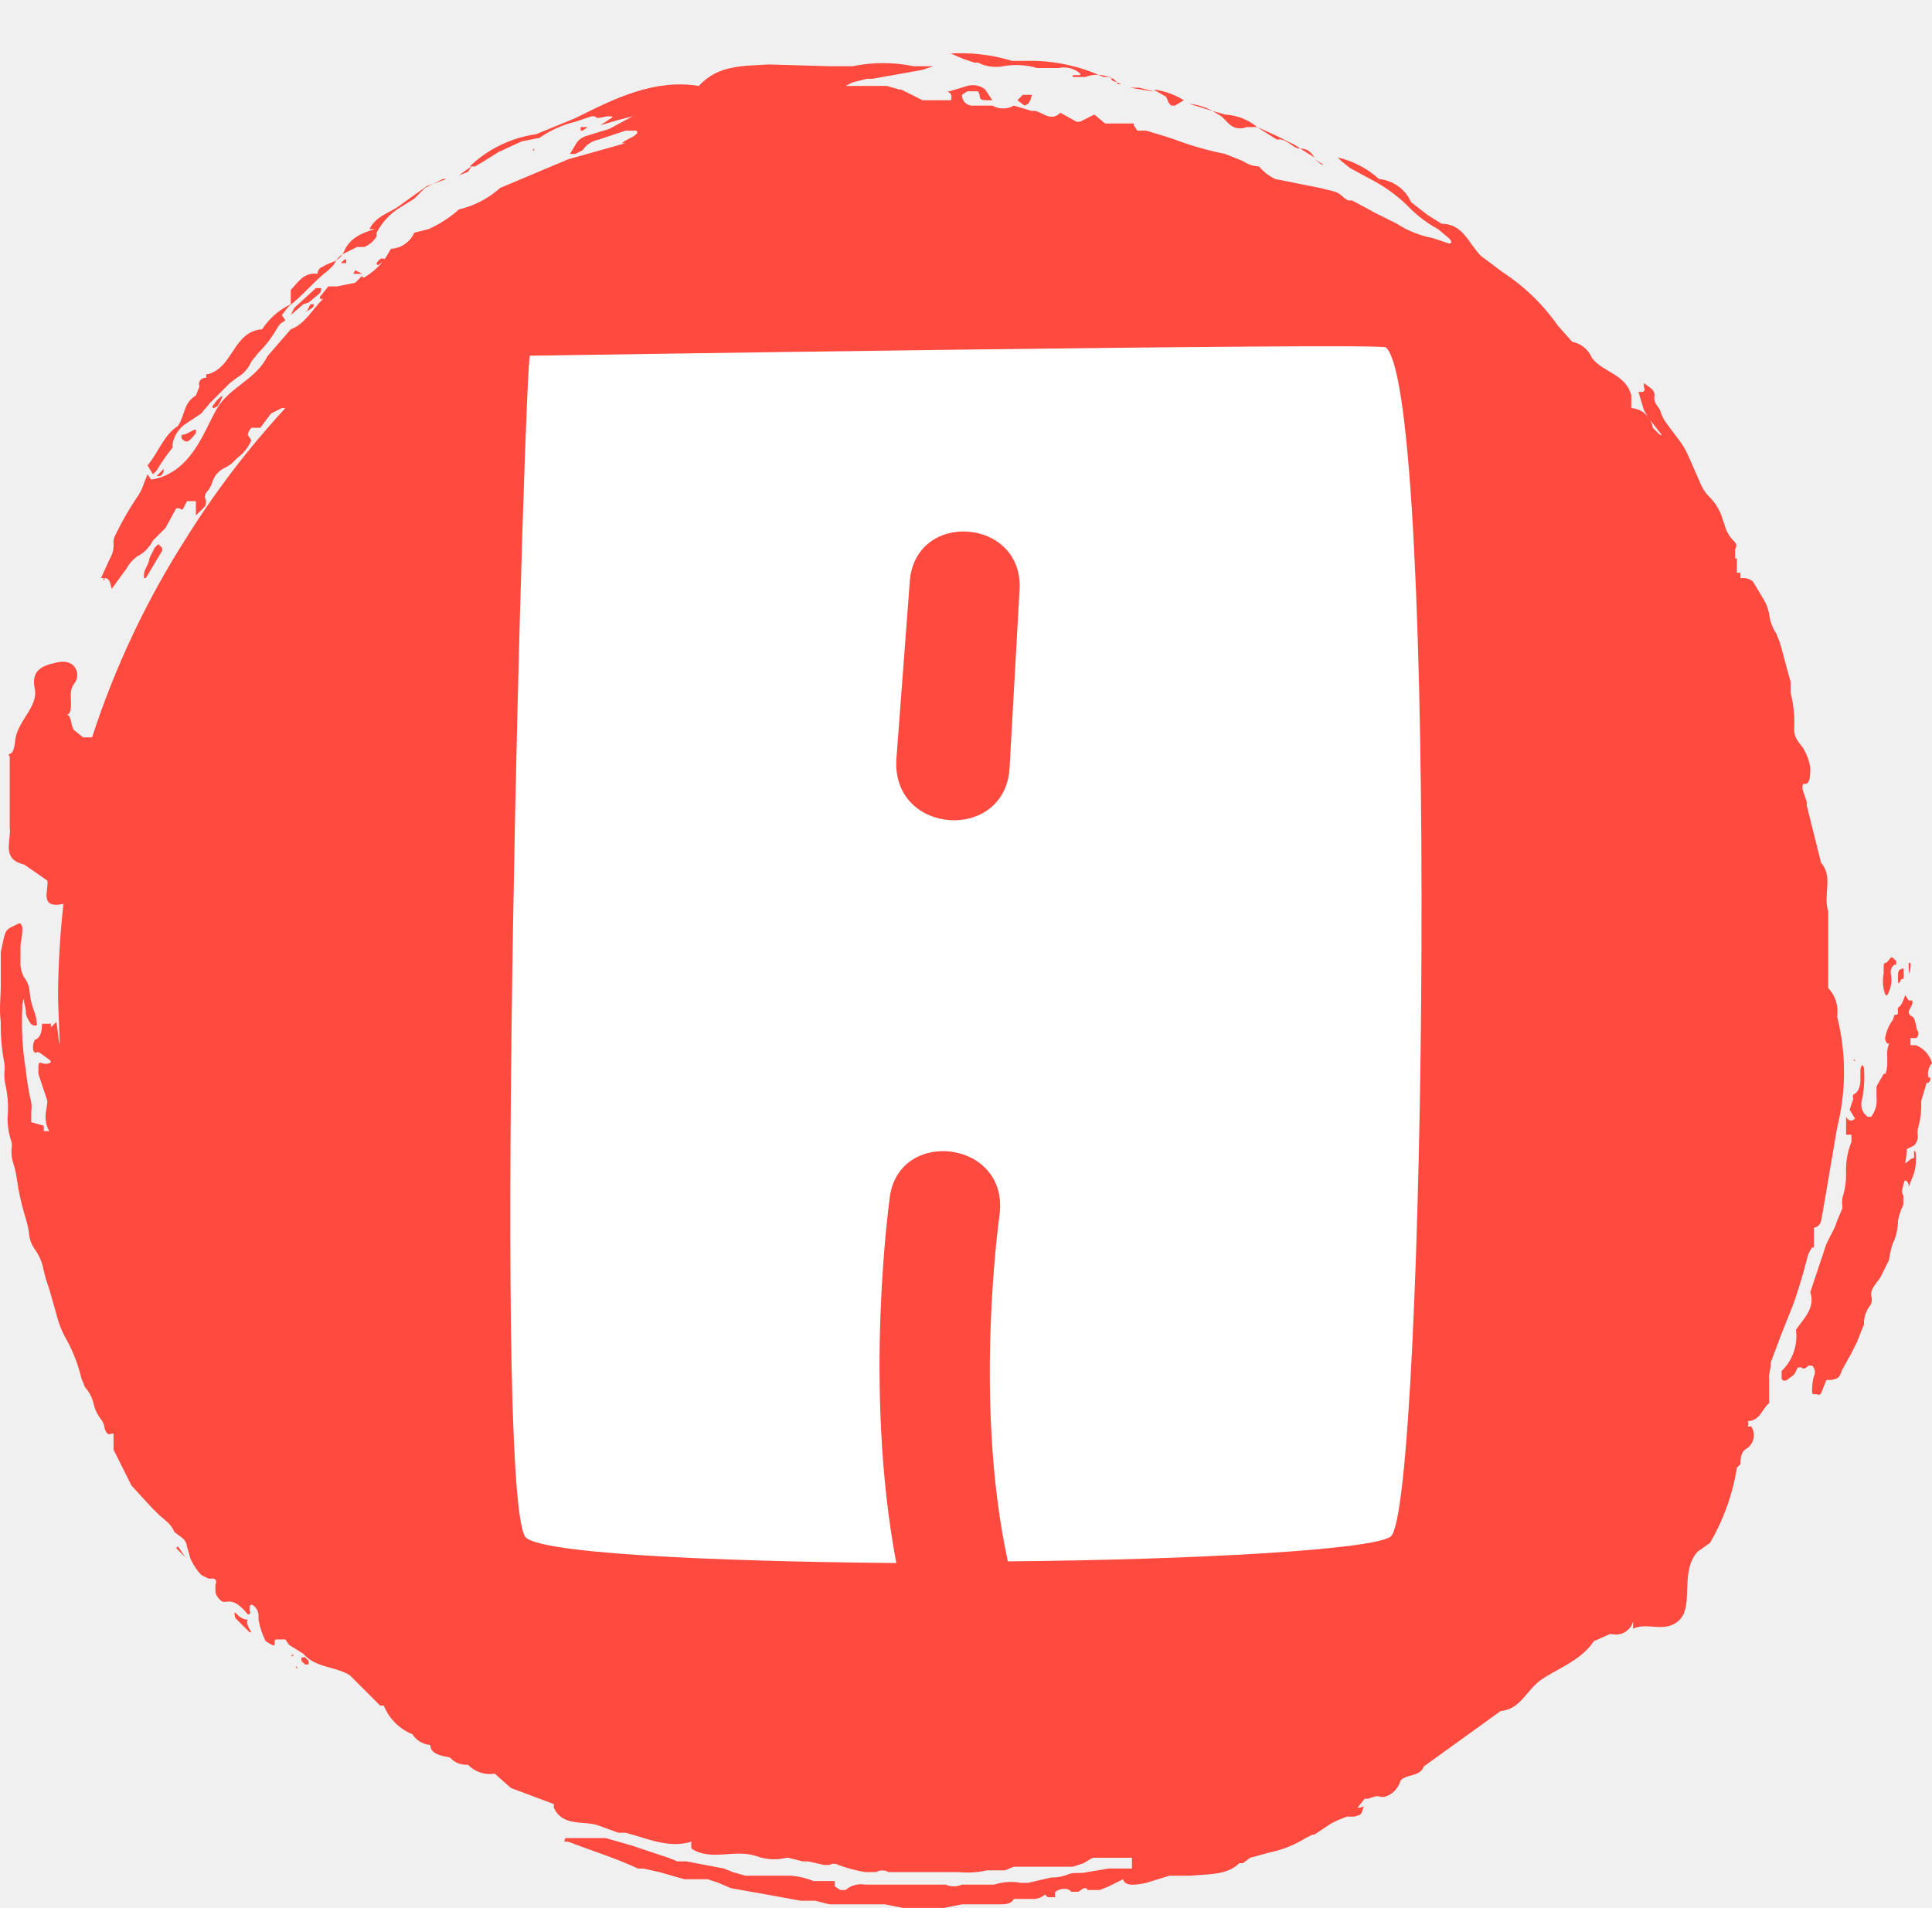
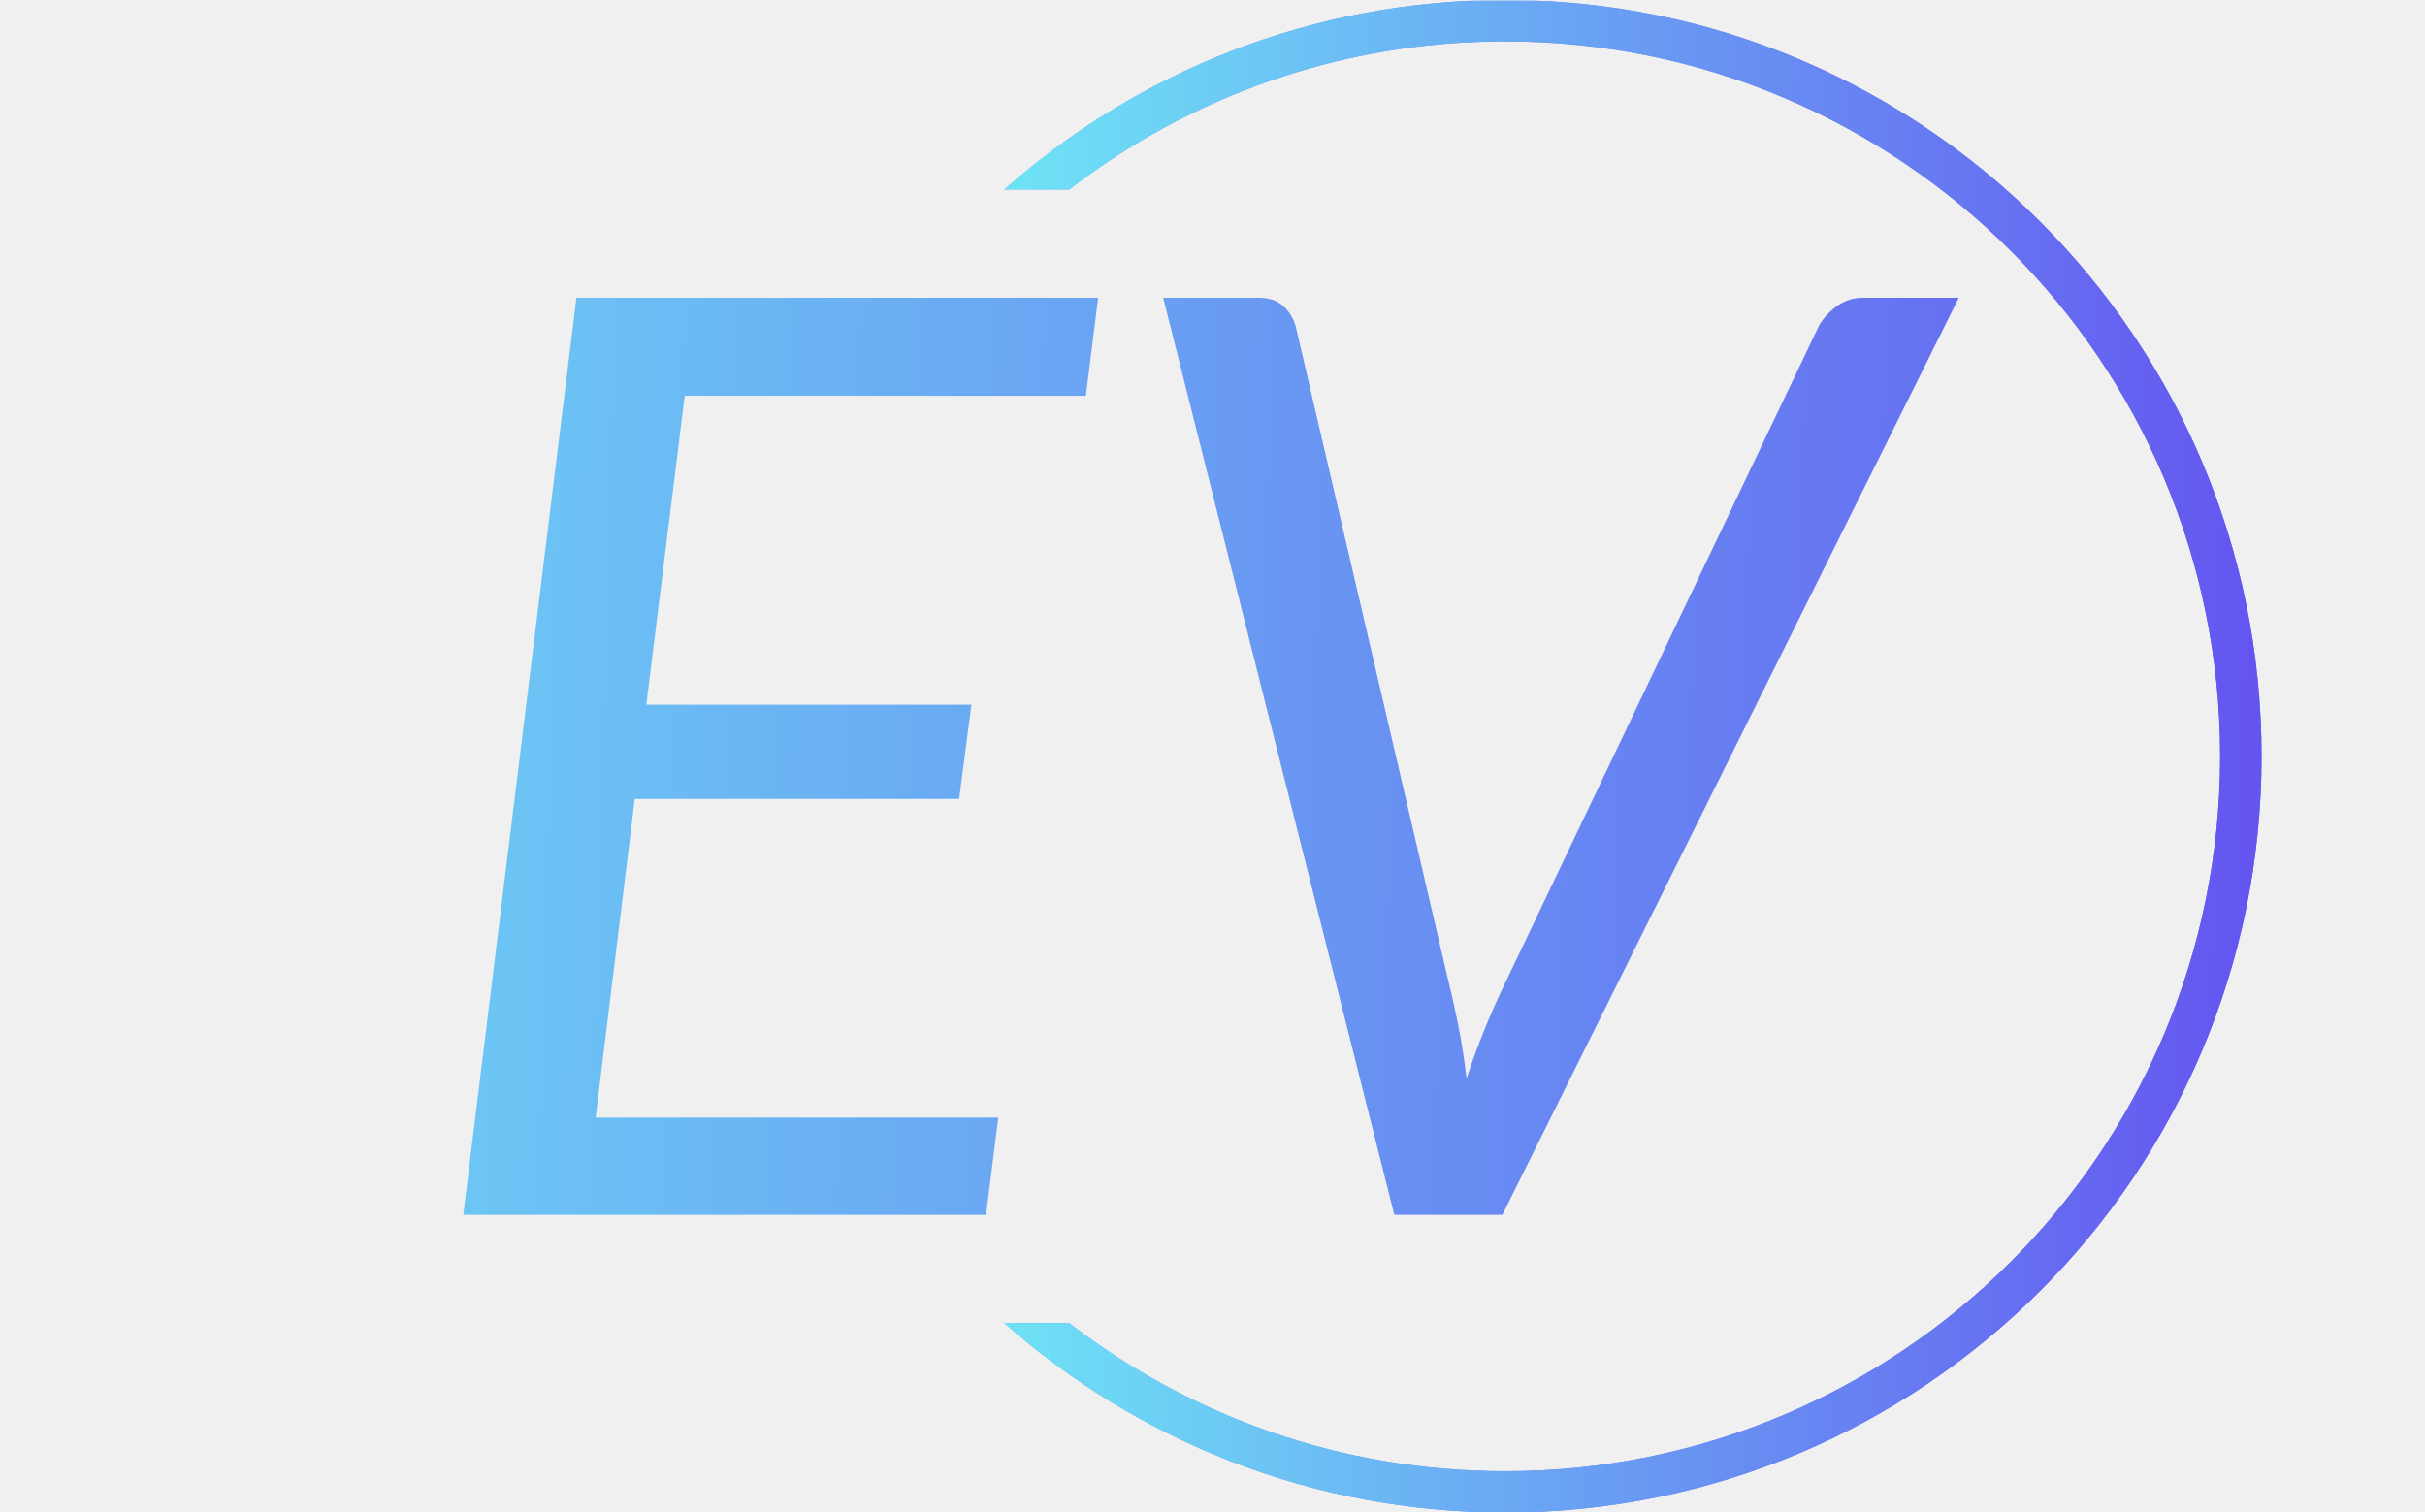
- <svg xmlns="http://www.w3.org/2000/svg" width="308.761" height="304.916" viewBox="0 0 106.008 104.687" class="css-1j8o68f" version="1.1" id="svg23">
-   <defs id="SvgjsDefs2684" />
-   <g id="SvgjsG2685" featurekey="rootContainer" transform="matrix(0.9820593,0,0,0.9820593,-0.05456052,0)" fill="#ff4a3f">
-     <g id="g17">
-       <path d="M19.8 15.3h.5l-.4-.2zm.5.1zm.8-.7c0 .1 0 .1.1.1l.4-.3c-.2-.1-.3-.1-.5.2zm.4-.2zm-4.1 2.3zm-.2.6l.3-.2c.1-.1.1-.2.1-.2h-.2l-.2.4c-.1-.1-.1 0 0 0zm2.2-2.9h-.1l-.2.2h.3zm-2.1 2.4l.6-.5c.1-.1.1-.2.1-.3h-.3l-1.2 1.1-.2.4.7-.6zm-1.1.8z" id="path3" />
-       <path d="M9.7 25v-.2a1.7 1.7 0 0 1 .7-1.1l.9-.6.5-.6.7-.7.4-.4.4-.3a1.9 1.9 0 0 0 .8-.9l.4-.5a5.9 5.9 0 0 0 1-1.3l.2-.3.3-.2-.2-.3.4-.5c.8-.6 1.4-1.4 2.2-2l.3-.3a1.4 1.4 0 0 1 .5-.6l.8-.4h.4a1.4 1.4 0 0 0 .7-.6V13a3.5 3.5 0 0 1 1.3-1.4l.8-.5.2-.2.4-.4 1-.5h.2l-1.1.4-1.4 1c-.6.5-1.4.6-1.8 1.4h.3c-.7.2-1.4.5-1.7 1.2s-.8.6-1.2.9a.4.4 0 0 0-.3.4c-.8-.1-1.1.5-1.5.9v.8a3.9 3.9 0 0 0-1.6 1.4c-1.6.1-1.6 2.1-3 2.5h-.1a.2.2 0 0 0 0 .2c-.3 0-.5.2-.4.5l-.2.5c-.7.4-.6 1.1-1 1.7-.8.5-1.1 1.5-1.7 2.2l.3.5.2-.2a11.6 11.6 0 0 1 .9-1.3zM53.9 3.3l.6.2h.2a2.2 2.2 0 0 0 1.4.2 4.1 4.1 0 0 1 1.9.1h1.2a1.4 1.4 0 0 1 1.2.3.1.1 0 0 1 0 .1H60a.1.1 0 0 0 0 .1h.7a1.8 1.8 0 0 1 1.3 0c.2 0 .1.1.2.2l.5.2h-.2c-.2-.4-.5-.4-.8-.4a9.7 9.7 0 0 0-4.3-.9h-.8A9.8 9.8 0 0 0 53 3h.2zm7.3 3.1zM50.3 4.7zm10.9 1.7h.2-.2zM19 14.7zm32.1-10zm17.6 2.2a.9.9 0 0 0 1 .2h.6a3.1 3.1 0 0 0-1.8-.7l-.7-.2.5.3zm-3.4-1.3c0 .1.1.2.2.3h.2l.5-.3a4.2 4.2 0 0 0-1.7-.6l.7.4zm7.4 2.7l.8.5c-.2-.3-.4-.5-.8-.5z" id="path5" />
-       <path d="M99 76.1l.6-1.6.6-1.5c.2-.5.6-1.8.8-2.6a1.7 1.7 0 0 1 .3-.7h.1v-1.1c.5-.1.4-.6.5-.9l.8-4.7a12.7 12.7 0 0 0 0-6.2 1.9 1.9 0 0 0-.5-1.6v-4.3c-.3-.9.3-1.9-.4-2.7L101 45a.4.4 0 0 0 0-.2l-.2-.6a.5.5 0 0 1 0-.4h.1c.3 0 .3-.5.3-.9a3 3 0 0 0-.4-1.1l-.3-.4a1.1 1.1 0 0 1-.2-.7 6.7 6.7 0 0 0-.2-2v-.6c-.2-.7-.4-1.5-.6-2.2l-.2-.5a2.5 2.5 0 0 1-.4-1.1 2.5 2.5 0 0 0-.3-.8l-.6-1a.8.8 0 0 0-.6-.2h-.1V32h-.2v-.8H97V31a.4.4 0 0 0 0-.1v-.2c.1-.2.1-.3-.1-.5a1.8 1.8 0 0 1-.4-.6l-.2-.6a2.9 2.9 0 0 0-.7-1.2 2.2 2.2 0 0 1-.5-.7l-.7-1.6a4.3 4.3 0 0 0-.6-1l-.6-.8a2.4 2.4 0 0 1-.4-.8l-.2-.3a.6.6 0 0 1-.1-.5.5.5 0 0 0-.2-.4l-.4-.3v.2c.1.2 0 .3-.1.3h-.2l.3 1 .3.5.7.9h-.1l-.2-.2-.2-.2a1.3 1.3 0 0 0-1.2-1.1v-.7c-.3-1.2-1.6-1.3-2.2-2.1a1.5 1.5 0 0 0-1.1-.9l-.8-.9a11.3 11.3 0 0 0-3.1-3l-.8-.6-.4-.3c-.7-.7-1-1.8-2.2-1.8l-.8-.5-.9-.7a2.2 2.2 0 0 0-1.8-1.3 5.1 5.1 0 0 0-2.3-1.2l.2.2.5.4 1.3.7a8.5 8.5 0 0 1 2.1 1.6 6.8 6.8 0 0 0 1.5 1.1l.6.5c.1.1.2.2.1.3H81l-.9-.3a5.6 5.6 0 0 1-2-.8l-1.2-.6-1.3-.7h-.2c-.3-.1-.4-.4-.8-.5l-.8-.2-2.5-.5a2.6 2.6 0 0 1-.9-.7 1.7 1.7 0 0 1-.9-.3l-1-.4a18.1 18.1 0 0 1-2.8-.8l-.6-.2-1-.3h-.5l-.2-.3v-.1h-1.6l-.6-.5-.4.2-.4.2h-.2l-.9-.5c-.6.6-1.1-.2-1.6-.1l-1-.3a1.2 1.2 0 0 1-1.2 0h-1.2a.6.6 0 0 1-.5-.6l.3-.2h.6a.7.7 0 0 1 .1.3c0 .2.2.2.5.2h.2l-.4-.6a1.1 1.1 0 0 0-1-.2l-1 .3H53c.3.2.2.3.2.5h-1.6l-.4-.2-.8-.4h-.1l-.7-.2h-2.3l.4-.2.8-.2h.3l1.7-.3 1.1-.2.6-.2h-1.1a8.4 8.4 0 0 0-3.4 0h-1.3L43 3.6c-1.4.1-2.8 0-3.9 1.2-2.5-.4-4.7.7-6.9 1.8l-2.2.9a6.7 6.7 0 0 0-3.7 1.8h.3l.5-.3.8-.5 1.3-.6 1-.2a6 6 0 0 1 2-.9l.9-.3h.2c.1.2.5 0 .7 0h.2c.1 0 .1.1 0 .1l-.6.4 1-.3.8-.2-1.3.7-1.3.4a1 1 0 0 0-.6.5l-.3.5h.3l.4-.2a1.4 1.4 0 0 1 .9-.6l1.5-.5h.5a.1.1 0 0 1 .1.2c-.2.2-.6.3-.8.5h.2l-3.2.9-3.8 1.6a5.2 5.2 0 0 1-2.3 1.2 6.6 6.6 0 0 1-1.7 1.1l-.8.2a1.5 1.5 0 0 1-1.3.9l-.3.5a3.7 3.7 0 0 1-1.2 1.1h-.1v-.1l-.2.2-.2.2-1 .2h-.5l-.4.5c-.1.1-.1.2 0 .2h.1c-.6.6-1 1.4-1.8 1.7L15 19.9c-.6 1.2-1.8 1.6-2.6 2.6s-1.4 3.9-3.9 4.3l-.2-.3-.2.5a2.7 2.7 0 0 1-.4.8 16.9 16.9 0 0 0-1.2 2.1.8.8 0 0 0-.1.5 1.4 1.4 0 0 1-.2.8l-.5 1.1h.2c.3 0 .3.3.4.6l.8-1.1a2.2 2.2 0 0 1 .6-.7 2 2 0 0 0 .9-.9l.3-.3.4-.4.6-1.1h.2c.1.1.1.1.2 0l.2-.4h.5v.8l.5-.5a.5.5 0 0 0 0-.5.4.4 0 0 1 .1-.3 1.5 1.5 0 0 0 .3-.5 1.3 1.3 0 0 1 .8-.9l.3-.2.3-.3a2.4 2.4 0 0 0 .8-1l-.2-.3c0-.1.1-.3.2-.4h.5l.6-.8.6-.3h.2a48.8 48.8 0 0 0-5.5 7.2h-.1.1a48.4 48.4 0 0 0-5.3 11.2h-.5l-.5-.4c-.2-.2-.1-.7-.4-.9h.1c.3-.5-.1-1.2.3-1.7s.1-1.4-.9-1.2-1.5.5-1.3 1.5-1 1.8-1.1 2.9-.5.5-.3.9v3.9c.1.8-.5 1.8.8 2.1l1.3.9c.1.5-.5 1.6.9 1.3a49.2 49.2 0 0 0-.3 5c0 1.1.1 2.2.1 3.3v-.4c-.1-.4-.1-.8-.2-1.3l-.3.3v-.2h-.5c0 .5-.1.8-.4.9a.9.9 0 0 0-.1.5c0 .1.1.3.2.2s.4.2.7.4-.2.3-.4.2-.2.1-.2.3v.3l.5 1.5c0 .3-.1.6-.1.9a1.7 1.7 0 0 0 .2.8h-.3v-.3l-.7-.2v-.6a1.5 1.5 0 0 0 0-.5 14.6 14.6 0 0 1-.3-1.8 16.6 16.6 0 0 1-.2-3.5.9.9 0 0 1 .1-.5v.2a2.9 2.9 0 0 1 .1.5.8.8 0 0 0 .1.4c.1.2.2.4.4.4s.1-.1.1-.2a2.1 2.1 0 0 0-.1-.5 4.2 4.2 0 0 1-.3-1.3 1.5 1.5 0 0 0-.3-.7 1.6 1.6 0 0 1-.2-.9v-.8c0-.3.1-.6.1-.9a.5.5 0 0 0-.1-.4h-.1c-.8.4-.7.2-1 1.6V55c0 .7-.1 1.4 0 2.1a10.8 10.8 0 0 0 .2 2.3 1.8 1.8 0 0 1 0 .5 3.1 3.1 0 0 0 .1.9 5.9 5.9 0 0 1 .1 1.3 3.9 3.9 0 0 0 .2 1.7 1.2 1.2 0 0 1 0 .4 2.1 2.1 0 0 0 .1.8 4.9 4.9 0 0 1 .2.9 14 14 0 0 0 .5 2.2 5 5 0 0 1 .2 1 1.7 1.7 0 0 0 .3.7 2.9 2.9 0 0 1 .5 1.2 8.5 8.5 0 0 0 .3 1l.4 1.4a5.4 5.4 0 0 0 .6 1.5 8.5 8.5 0 0 1 .8 2.1l.2.5a2.1 2.1 0 0 1 .5 1 2.1 2.1 0 0 0 .4.8 1 1 0 0 1 .2.5c.1.3.2.4.4.3h.1v.9l.5 1 .5 1 1.1 1.2.4.4c.3.3.7.5.9 1l.4.3a.7.7 0 0 1 .3.5l.2.7a3.3 3.3 0 0 0 .6.9l.4.2h.3a.2.2 0 0 1 .1.3 2.5 2.5 0 0 0 0 .5.9.9 0 0 0 .4.5h.2c.4-.1.8.2 1.2.7h.1c0-.1.1-.1 0-.2v-.2c0-.1.1-.2.2-.1a.7.7 0 0 1 .3.6v.2a4.3 4.3 0 0 0 .4 1.2c.5.3.5.3.5.1s0-.2.2-.2h.4l.2.3.8.5c.7.8 1.8.7 2.6 1.2l1.7 1.7h.2a2.9 2.9 0 0 0 1.6 1.6 1.3 1.3 0 0 0 1 .6c0 .5.6.6 1.1.7a1.2 1.2 0 0 0 .8.4h.2a1.7 1.7 0 0 0 1.5.5l.9.8 2.4.9v.2c.5 1.1 1.7.7 2.5 1l1.1.4h.4c1.2.3 2.4.9 3.7.5a.7.7 0 0 0 0 .4c1.1.7 2.4 0 3.6.4a2.9 2.9 0 0 0 1.7.1h.1l.8.2h.3l.9.2h.3a.5.5 0 0 1 .5 0 7.9 7.9 0 0 0 1.5.4h.6a.7.7 0 0 1 .7 0h3.9a5 5 0 0 0 1.6-.1h1l.5-.2H60l.6-.2.5-.3h2.2v.6H62l-1.2.2c-.4.1-.7 0-1 .1a2.4 2.4 0 0 1-1 .2l-1.3.3h-.4a3.1 3.1 0 0 0-1.5.1h-1.8a1.1 1.1 0 0 1-.9 0h-4.5a1.3 1.3 0 0 0-1.1.3H47l-.3-.2v-.3h-1.2a4.1 4.1 0 0 0-1.3-.3h-2.5l-.7-.2-.5-.2-2.1-.4h-.5l-.5-.2-2.1-.7-1.4-.4h-2.2c-.1 0-.1.1-.1.2h.2c1.3.5 2.6.9 3.9 1.5h.3l.9.2 1.4.4h1.3l.6.2.7.3 1.7.3 1.1.2 1.1.2h.8l.8.2h3.1l1 .2h2.3l1-.2H56c.4 0 .6-.1.7-.3h1a1 1 0 0 0 .8-.3c-.1.1 0 .1.1.2h.4v-.2c0-.1 0-.1.2-.2s.6-.1.7.1h.4l.3-.2c.2 0 .2 0 .2.1h.7l.5-.2.8-.4c.1.3.4.4 1.3.2l1.3-.4h1.2c.9-.1 2 0 2.7-.7h.2l.4-.3 1.1-.3a6.1 6.1 0 0 0 2-.8l.4-.2h.1l.9-.6.4-.2.5-.2h.4c.4-.1.4-.1.5-.4s0-.1-.2-.1h-.1l.4-.5h.2c.3-.1.5-.2.7-.1h.2a1.3 1.3 0 0 0 .9-.9c.3-.4 1.1-.2 1.3-.8l4.3-3.1c1.1-.1 1.4-1.1 2.2-1.7s2.3-1.1 3-2.2l.9-.4h.1a1 1 0 0 0 1.2-.7v.4c.8-.4 1.8.3 2.6-.5s0-2.7 1-3.8l.7-.5a12.1 12.1 0 0 0 1.5-4.2l.2-.2c0-.3 0-.7.4-.9a.9.9 0 0 0 .2-1.2h-.2a.3.3 0 0 0 0-.3c.7 0 .8-.7 1.2-1V77a.5.5 0 0 1 0-.2 3.8 3.8 0 0 0 .1-.7zM5.9 32.2z" id="path7" />
-       <path d="M26.4 9.3l-.3.2-.4.3.5-.2zm6.1-2h.1l.3-.2h-.4zm-2.6 1l-.1.1h.1v-.1zm-1.5 1.4zm1.3-.2zm-6.3 3.1zM9.2 26.2l-.4.4H9a.4.4 0 0 0 .2-.4zm3-3.5a2.1 2.1 0 0 0 .3-.6 1.5 1.5 0 0 0-.5.5c-.1.1-.1.2 0 .2zM11 24.2V24c-.2 0-.5.3-.8.3v.2c.3.3.4.2.8-.3zm3 66.2zM73.9 9.2h.1l-.5-.3zm-2.5-1.4c.5-.1.8.4 1.2.5h.1l-.3-.2-1-.5-1.1-.5.3.2zM52.8 3.1zm11.7 2h-.1l-1.2-.2h.5zm2 .7l1.3.4a3.3 3.3 0 0 0-1.3-.4zm-9 0a1 1 0 0 0 .2-.5h-.5l-.3.3.4.3zm9 1.6zM49.9 4.2zm2.9.7zM48.5 4zm13.8 2.1a.5.5 0 0 0 0 .1zm44.8 52.3h-.3V58h.3c.1 0 .2-.3.1-.4s-.1-.7-.3-.8a.3.3 0 0 1-.2-.3l.2-.4a.4.4 0 0 0 0-.2h-.2l-.2-.3c-.1.3-.2.6-.4.7a.5.5 0 0 0 0 .2c0 .1 0 .2-.1.2h-.1a1.1 1.1 0 0 1-.1.3 2.3 2.3 0 0 0-.4.9.4.4 0 0 0 .1.4h.1a1.7 1.7 0 0 0-.1.8v.4a1.8 1.8 0 0 1-.1.5h-.1l-.4.7v.6a1.5 1.5 0 0 1-.3 1.1h-.2l-.2-.2a.9.9 0 0 1-.1-.8 6.5 6.5 0 0 0 .1-1.7c0-.1-.1-.2-.1-.2a.5.5 0 0 0-.1.3v.6c0 .2-.1.6-.3.7s-.1.2-.1.3l-.2.6.3.5c-.2.2-.4.1-.5-.1v1h.3v.4a4.2 4.2 0 0 0-.3 1.4 3.3 3.3 0 0 0 0 .4 4 4 0 0 1-.2 1.3 2 2 0 0 0 0 .6l-.3.7a3.2 3.2 0 0 1-.3.7l-.3.6-.9 2.7c.3.9-.4 1.5-.8 2.1a2.7 2.7 0 0 1-.8 2.3v.4c0 .1.1.2.3.1l.4-.3.2-.4h.2c.1.1.2.1.4-.1h.2a.5.5 0 0 1 .1.6 2.9 2.9 0 0 0-.1.8c0 .1 0 .2.1.2h.2c.1.1.2 0 .3-.3l.2-.5h.3c.4-.1.4-.1.6-.6l.5-.9.3-.6.4-1a1.6 1.6 0 0 1 .3-1 .6.6 0 0 0 .1-.6c0-.2 0-.3.2-.6l.3-.4.5-1a4.7 4.7 0 0 1 .2-.9 3 3 0 0 0 .3-1.3 3.8 3.8 0 0 1 .3-.9v-.5c-.1-.2-.1-.2 0-.6s.1-.2.2-.2a.4.4 0 0 1 .1.3l.2-.5a2.3 2.3 0 0 0 .2-.9v-.3c0-.1 0-.3-.1-.3v.4c-.2 0-.3.2-.5.3a6.4 6.4 0 0 0 .1-.8l.4-.2a.7.7 0 0 0 .2-.6 1.4 1.4 0 0 1 0-.3 4.8 4.8 0 0 0 .2-1.4v-.2l.3-1h.1a.3.3 0 0 0 .1-.3h-.1a.9.9 0 0 1 .2-.8 1.5 1.5 0 0 0-.9-1zm-1.2 7.8zm-.2-9.9zm0 0zM9.1 30.8a.3.3 0 0 0 0-.2l-.2-.2-.2.2-.3.6c0 .3-.3.6-.3.9v.2h.1zm96.3 24.8h.1a1.7 1.7 0 0 0 .2-1.2.5.5 0 0 1 .2-.5h.1v-.2l-.2-.2h-.1c-.1.1-.2.3-.3.3s-.1.1-.1.3v.3a2.2 2.2 0 0 0 .1 1.2zM13.2 90.1c-.1 0 0 .2 0 .3l.8.8h.1c-.2-.3-.3-.6-.2-.7a.9.9 0 0 1-.5-.2zm.8.3zm92.3-35.7h.1a2 2 0 0 0 0-.6c-.3.1-.3.1-.3.6s.1.1.2 0z" id="path9" />
-       <path d="M106.7 62a.6.6 0 0 0 .1-.5c0-.1-.1-.2-.1-.1h-.2v.2c0 .4.1.5.2.4zm.1-8.2h-.1v.6a1 1 0 0 0 .1-.6zM17.1 92.6h-.2v.2l.2.2h.2v-.2zm86.6-33.3c0-.1 0-.1-.1-.1zM9.9 86.5l.5.5-.4-.6z" id="path11" />
-       <circle cx="10.5" cy="87.1" transform="rotate(-24.8 10.4 87.159)" id="circle13" />
-       <path d="M9.7 30.1h-.1v.2-.2h.1zm83.2-6.6l-.2-.3h-.1zm-14.7 77.1zM5.9 32.2zm-.1.2a.3.3 0 0 0 .1-.2v.2zm1.9-4.9zM61.5 2.4zm42.8 58.2v.1-.1zM16.4 92.5h-.1c.1.1.2 0 .1-.1zm.2.7h.1l-.1-.1v.1zm73.9-71.3zm15.2 34.4zM14.6 91.7zm92.1-37zm-.8 11.4zM34.6 0z" id="path15" />
-     </g>
-   </g>
-   <g id="SvgjsG2686" featurekey="nameFeature-0" transform="matrix(2.284354,0,0,2.284354,27.98006,-5.60952)" fill="#ffffff">
-     <path d="M9.6 16.48 l-0.32 4.24 c-0.08 1.8 2.6 1.96 2.72 0.2 l0.24 -4.28 c0.12 -1.76 -2.56 -1.96 -2.64 -0.16 z M0.48 11 l0 0 c0.04 0 20.48 -0.32 20.56 -0.2 c1.28 1.12 0.96 27.8 0.12 28.56 c-0.4 0.32 -4.64 0.56 -9.2 0.6 c-0.84 -3.84 -0.2 -8.32 -0.2 -8.32 c0.24 -1.8 -2.44 -2.12 -2.64 -0.4 c0 0.04 -0.64 4.52 0.16 8.76 c-4.56 -0.04 -8.68 -0.24 -8.92 -0.64 c-0.8 -1.44 0 -28.28 0.12 -28.36 z" id="path20" />
+ <svg xmlns="http://www.w3.org/2000/svg" version="1.1" width="1500" height="935" viewBox="0 0 1500 935">
+   <g transform="matrix(1,0,0,1,-0.9090909,0.3785425)">
+     <svg viewBox="0 0 396 247" data-background-color="#000000" preserveAspectRatio="xMidYMid meet" height="935" width="1500">
+       <g id="tight-bounds" transform="matrix(1,0,0,1,0.24,-0.1)">
+         <svg viewBox="0 0 395.52 247.2" height="247.2" width="395.52">
+           <rect width="395.52" height="247.2" fill="url(#20eb33cc-78de-4f20-a04a-01a895057e1b)" mask="url(#e8d24537-a3bb-4313-bd8a-10c8ad9b2d79)" data-fill-palette-color="tertiary" />
+           <g>
+             <svg />
+           </g>
+           <g>
+             <svg viewBox="0 0 395.52 247.2" height="247.2" width="395.52">
+               <g transform="matrix(1,0,0,1,75.54432,48.65988)">
+                 <svg viewBox="0 0 244.431 149.88" height="149.88" width="244.431">
+                   <g>
+                     <svg viewBox="0 0 244.431 149.88" height="149.88" width="244.431">
+                       <g>
+                         <svg viewBox="0 0 244.431 149.88" height="149.88" width="244.431">
+                           <g>
+                             <svg viewBox="0 0 244.431 149.88" height="149.88" width="244.431">
+                               <g id="textblocktransform">
+                                 <svg viewBox="0 0 244.431 149.88" height="149.88" width="244.431" id="textblock">
+                                   <g>
+                                     <svg viewBox="0 0 244.431 149.88" height="149.88" width="244.431">
+                                       <g transform="matrix(1,0,0,1,0,0)">
+                                         <svg width="244.431" viewBox="2.43 -35.83 58.42 35.83" height="149.88" data-palette-color="url(#75e231a5-4f44-4b90-af0d-e82ccb070a5e)" />
+                                       </g>
+                                     </svg>
+                                   </g>
+                                 </svg>
+                               </g>
+                             </svg>
+                           </g>
+                         </svg>
+                       </g>
+                     </svg>
+                   </g>
+                 </svg>
+               </g>
+               <g>
+                 <path d="M245.816 0c68.262 0 123.6 55.338 123.6 123.6 0 68.262-55.338 123.6-123.6 123.6-31.383 0-60.035-11.697-81.834-30.968h10.611c19.716 15.182 44.415 24.21 71.223 24.21 64.53 0 116.842-52.312 116.841-116.842 0-64.53-52.312-116.842-116.841-116.842-26.808 0-51.507 9.028-71.223 24.21l-10.611 0c21.798-19.272 50.45-30.968 81.834-30.968z" fill="url(#20eb33cc-78de-4f20-a04a-01a895057e1b)" stroke="transparent" data-fill-palette-color="tertiary" />
+               </g>
+             </svg>
+           </g>
+           <defs />
+           <mask id="09d23757-de51-4545-b6c9-81fecef35686">
+             <g id="SvgjsG1261">
+               <svg viewBox="0 0 395.52 247.2" height="247.2" width="395.52">
+                 <g>
+                   <svg />
+                 </g>
+                 <g>
+                   <svg viewBox="0 0 395.52 247.2" height="247.2" width="395.52">
+                     <g transform="matrix(1,0,0,1,75.54432,48.65988)">
+                       <svg viewBox="0 0 244.431 149.88" height="149.88" width="244.431">
+                         <g>
+                           <svg viewBox="0 0 244.431 149.88" height="149.88" width="244.431">
+                             <g>
+                               <svg viewBox="0 0 244.431 149.88" height="149.88" width="244.431">
+                                 <g>
+                                   <svg viewBox="0 0 244.431 149.88" height="149.88" width="244.431">
+                                     <g id="SvgjsG1260">
+                                       <svg viewBox="0 0 244.431 149.88" height="149.88" width="244.431" id="SvgjsSvg1259">
+                                         <g>
+                                           <svg viewBox="0 0 244.431 149.88" height="149.88" width="244.431">
+                                             <g transform="matrix(1,0,0,1,0,0)">
+                                               <svg width="244.431" viewBox="2.43 -35.83 58.42 35.83" height="149.88" data-palette-color="url(#75e231a5-4f44-4b90-af0d-e82ccb070a5e)">
+                                                 <path d="M27.23-35.83L26.75-32 11.08-32 9.58-19.93 22.28-19.93 21.8-16.25 9.13-16.25 7.6-3.8 23.33-3.8 22.85 0 2.43 0 6.85-35.83 27.23-35.83ZM38.8 0L29.77-35.83 33.5-35.83Q34.12-35.83 34.47-35.5 34.82-35.18 34.95-34.7L34.95-34.7 40.92-9.1Q41.12-8.3 41.31-7.34 41.5-6.38 41.62-5.33L41.62-5.33Q41.97-6.38 42.36-7.33 42.75-8.28 43.15-9.1L43.15-9.1 55.37-34.7Q55.57-35.1 56.03-35.46 56.5-35.83 57.1-35.83L57.1-35.83 60.85-35.83 43.02 0 38.8 0Z" opacity="1" transform="matrix(1,0,0,1,0,0)" fill="white" class="wordmark-text-0" id="SvgjsPath1258" />
+                                               </svg>
+                                             </g>
+                                           </svg>
+                                         </g>
+                                       </svg>
+                                     </g>
+                                   </svg>
+                                 </g>
+                               </svg>
+                             </g>
+                           </svg>
+                         </g>
+                       </svg>
+                     </g>
+                     <g>
+                       <path d="M245.816 0c68.262 0 123.6 55.338 123.6 123.6 0 68.262-55.338 123.6-123.6 123.6-31.383 0-60.035-11.697-81.834-30.968h10.611c19.716 15.182 44.415 24.21 71.223 24.21 64.53 0 116.842-52.312 116.841-116.842 0-64.53-52.312-116.842-116.841-116.842-26.808 0-51.507 9.028-71.223 24.21l-10.611 0c21.798-19.272 50.45-30.968 81.834-30.968z" fill="black" stroke="transparent" />
+                     </g>
+                   </svg>
+                 </g>
+                 <defs>
+                   <mask />
+                 </defs>
+               </svg>
+               <rect width="395.52" height="247.2" fill="black" stroke="none" visibility="hidden" />
+             </g>
+           </mask>
+           <linearGradient x1="0" x2="1" y1="0.578" y2="0.595" id="75e231a5-4f44-4b90-af0d-e82ccb070a5e">
+             <stop stop-color="#6ee2f5" offset="0" />
+             <stop stop-color="#6454f0" offset="1" />
+           </linearGradient>
+           <rect width="395.52" height="247.2" fill="url(#75e231a5-4f44-4b90-af0d-e82ccb070a5e)" mask="url(#09d23757-de51-4545-b6c9-81fecef35686)" data-fill-palette-color="primary" />
+           <mask id="e8d24537-a3bb-4313-bd8a-10c8ad9b2d79">
+             <g id="SvgjsG1284">
+               <svg viewBox="0 0 395.52 247.2" height="247.2" width="395.52">
+                 <g>
+                   <svg />
+                 </g>
+                 <g>
+                   <svg viewBox="0 0 395.52 247.2" height="247.2" width="395.52">
+                     <g transform="matrix(1,0,0,1,75.54432,48.65988)">
+                       <svg viewBox="0 0 244.431 149.88" height="149.88" width="244.431">
+                         <g>
+                           <svg viewBox="0 0 244.431 149.88" height="149.88" width="244.431">
+                             <g>
+                               <svg viewBox="0 0 244.431 149.88" height="149.88" width="244.431">
+                                 <g>
+                                   <svg viewBox="0 0 244.431 149.88" height="149.88" width="244.431">
+                                     <g id="SvgjsG1283">
+                                       <svg viewBox="0 0 244.431 149.88" height="149.88" width="244.431" id="SvgjsSvg1282">
+                                         <g>
+                                           <svg viewBox="0 0 244.431 149.88" height="149.88" width="244.431">
+                                             <g transform="matrix(1,0,0,1,0,0)">
+                                               <svg width="244.431" viewBox="2.43 -35.83 58.42 35.83" height="149.88" data-palette-color="url(#75e231a5-4f44-4b90-af0d-e82ccb070a5e)" />
+                                             </g>
+                                           </svg>
+                                         </g>
+                                       </svg>
+                                     </g>
+                                   </svg>
+                                 </g>
+                               </svg>
+                             </g>
+                           </svg>
+                         </g>
+                       </svg>
+                     </g>
+                     <g>
+                       <path d="M245.816 0c68.262 0 123.6 55.338 123.6 123.6 0 68.262-55.338 123.6-123.6 123.6-31.383 0-60.035-11.697-81.834-30.968h10.611c19.716 15.182 44.415 24.21 71.223 24.21 64.53 0 116.842-52.312 116.841-116.842 0-64.53-52.312-116.842-116.841-116.842-26.808 0-51.507 9.028-71.223 24.21l-10.611 0c21.798-19.272 50.45-30.968 81.834-30.968z" fill="white" stroke="transparent" />
+                     </g>
+                   </svg>
+                 </g>
+                 <defs>
+                   <mask />
+                 </defs>
+                 <mask>
+                   <g id="SvgjsG1281">
+                     <svg viewBox="0 0 395.52 247.2" height="247.2" width="395.52">
+                       <g>
+                         <svg />
+                       </g>
+                       <g>
+                         <svg viewBox="0 0 395.52 247.2" height="247.2" width="395.52">
+                           <g transform="matrix(1,0,0,1,75.54432,48.65988)">
+                             <svg viewBox="0 0 244.431 149.88" height="149.88" width="244.431">
+                               <g>
+                                 <svg viewBox="0 0 244.431 149.88" height="149.88" width="244.431">
+                                   <g>
+                                     <svg viewBox="0 0 244.431 149.88" height="149.88" width="244.431">
+                                       <g>
+                                         <svg viewBox="0 0 244.431 149.88" height="149.88" width="244.431">
+                                           <g id="SvgjsG1280">
+                                             <svg viewBox="0 0 244.431 149.88" height="149.88" width="244.431" id="SvgjsSvg1279">
+                                               <g>
+                                                 <svg viewBox="0 0 244.431 149.88" height="149.88" width="244.431">
+                                                   <g transform="matrix(1,0,0,1,0,0)">
+                                                     <svg width="244.431" viewBox="2.43 -35.83 58.42 35.83" height="149.88" data-palette-color="url(#75e231a5-4f44-4b90-af0d-e82ccb070a5e)">
+                                                       <path d="M27.23-35.83L26.75-32 11.08-32 9.58-19.93 22.28-19.93 21.8-16.25 9.13-16.25 7.6-3.8 23.33-3.8 22.85 0 2.43 0 6.85-35.83 27.23-35.83ZM38.8 0L29.77-35.83 33.5-35.83Q34.12-35.83 34.47-35.5 34.82-35.18 34.95-34.7L34.95-34.7 40.92-9.1Q41.12-8.3 41.31-7.34 41.5-6.38 41.62-5.33L41.62-5.33Q41.97-6.38 42.36-7.33 42.75-8.28 43.15-9.1L43.15-9.1 55.37-34.7Q55.57-35.1 56.03-35.46 56.5-35.83 57.1-35.83L57.1-35.83 60.85-35.83 43.02 0 38.8 0Z" opacity="1" transform="matrix(1,0,0,1,0,0)" fill="black" class="wordmark-text-0" id="SvgjsPath1278" />
+                                                     </svg>
+                                                   </g>
+                                                 </svg>
+                                               </g>
+                                             </svg>
+                                           </g>
+                                         </svg>
+                                       </g>
+                                     </svg>
+                                   </g>
+                                 </svg>
+                               </g>
+                             </svg>
+                           </g>
+                           <g>
+                             <path d="M245.816 0c68.262 0 123.6 55.338 123.6 123.6 0 68.262-55.338 123.6-123.6 123.6-31.383 0-60.035-11.697-81.834-30.968h10.611c19.716 15.182 44.415 24.21 71.223 24.21 64.53 0 116.842-52.312 116.841-116.842 0-64.53-52.312-116.842-116.841-116.842-26.808 0-51.507 9.028-71.223 24.21l-10.611 0c21.798-19.272 50.45-30.968 81.834-30.968z" fill="black" stroke="transparent" />
+                           </g>
+                         </svg>
+                       </g>
+                       <defs>
+                         <mask />
+                       </defs>
+                     </svg>
+                     <rect width="395.52" height="247.2" fill="black" stroke="none" visibility="hidden" />
+                   </g>
+                 </mask>
+               </svg>
+               <rect width="395.52" height="247.2" fill="black" stroke="none" visibility="hidden" />
+             </g>
+           </mask>
+           <linearGradient x1="0" x2="1" y1="0.578" y2="0.595" id="20eb33cc-78de-4f20-a04a-01a895057e1b">
+             <stop stop-color="#6ee2f5" offset="0" />
+             <stop stop-color="#6454f0" offset="1" />
+           </linearGradient>
+         </svg>
+         <rect width="395.52" height="247.2" fill="none" stroke="none" visibility="hidden" />
+       </g>
+     </svg>
  </g>
</svg>
